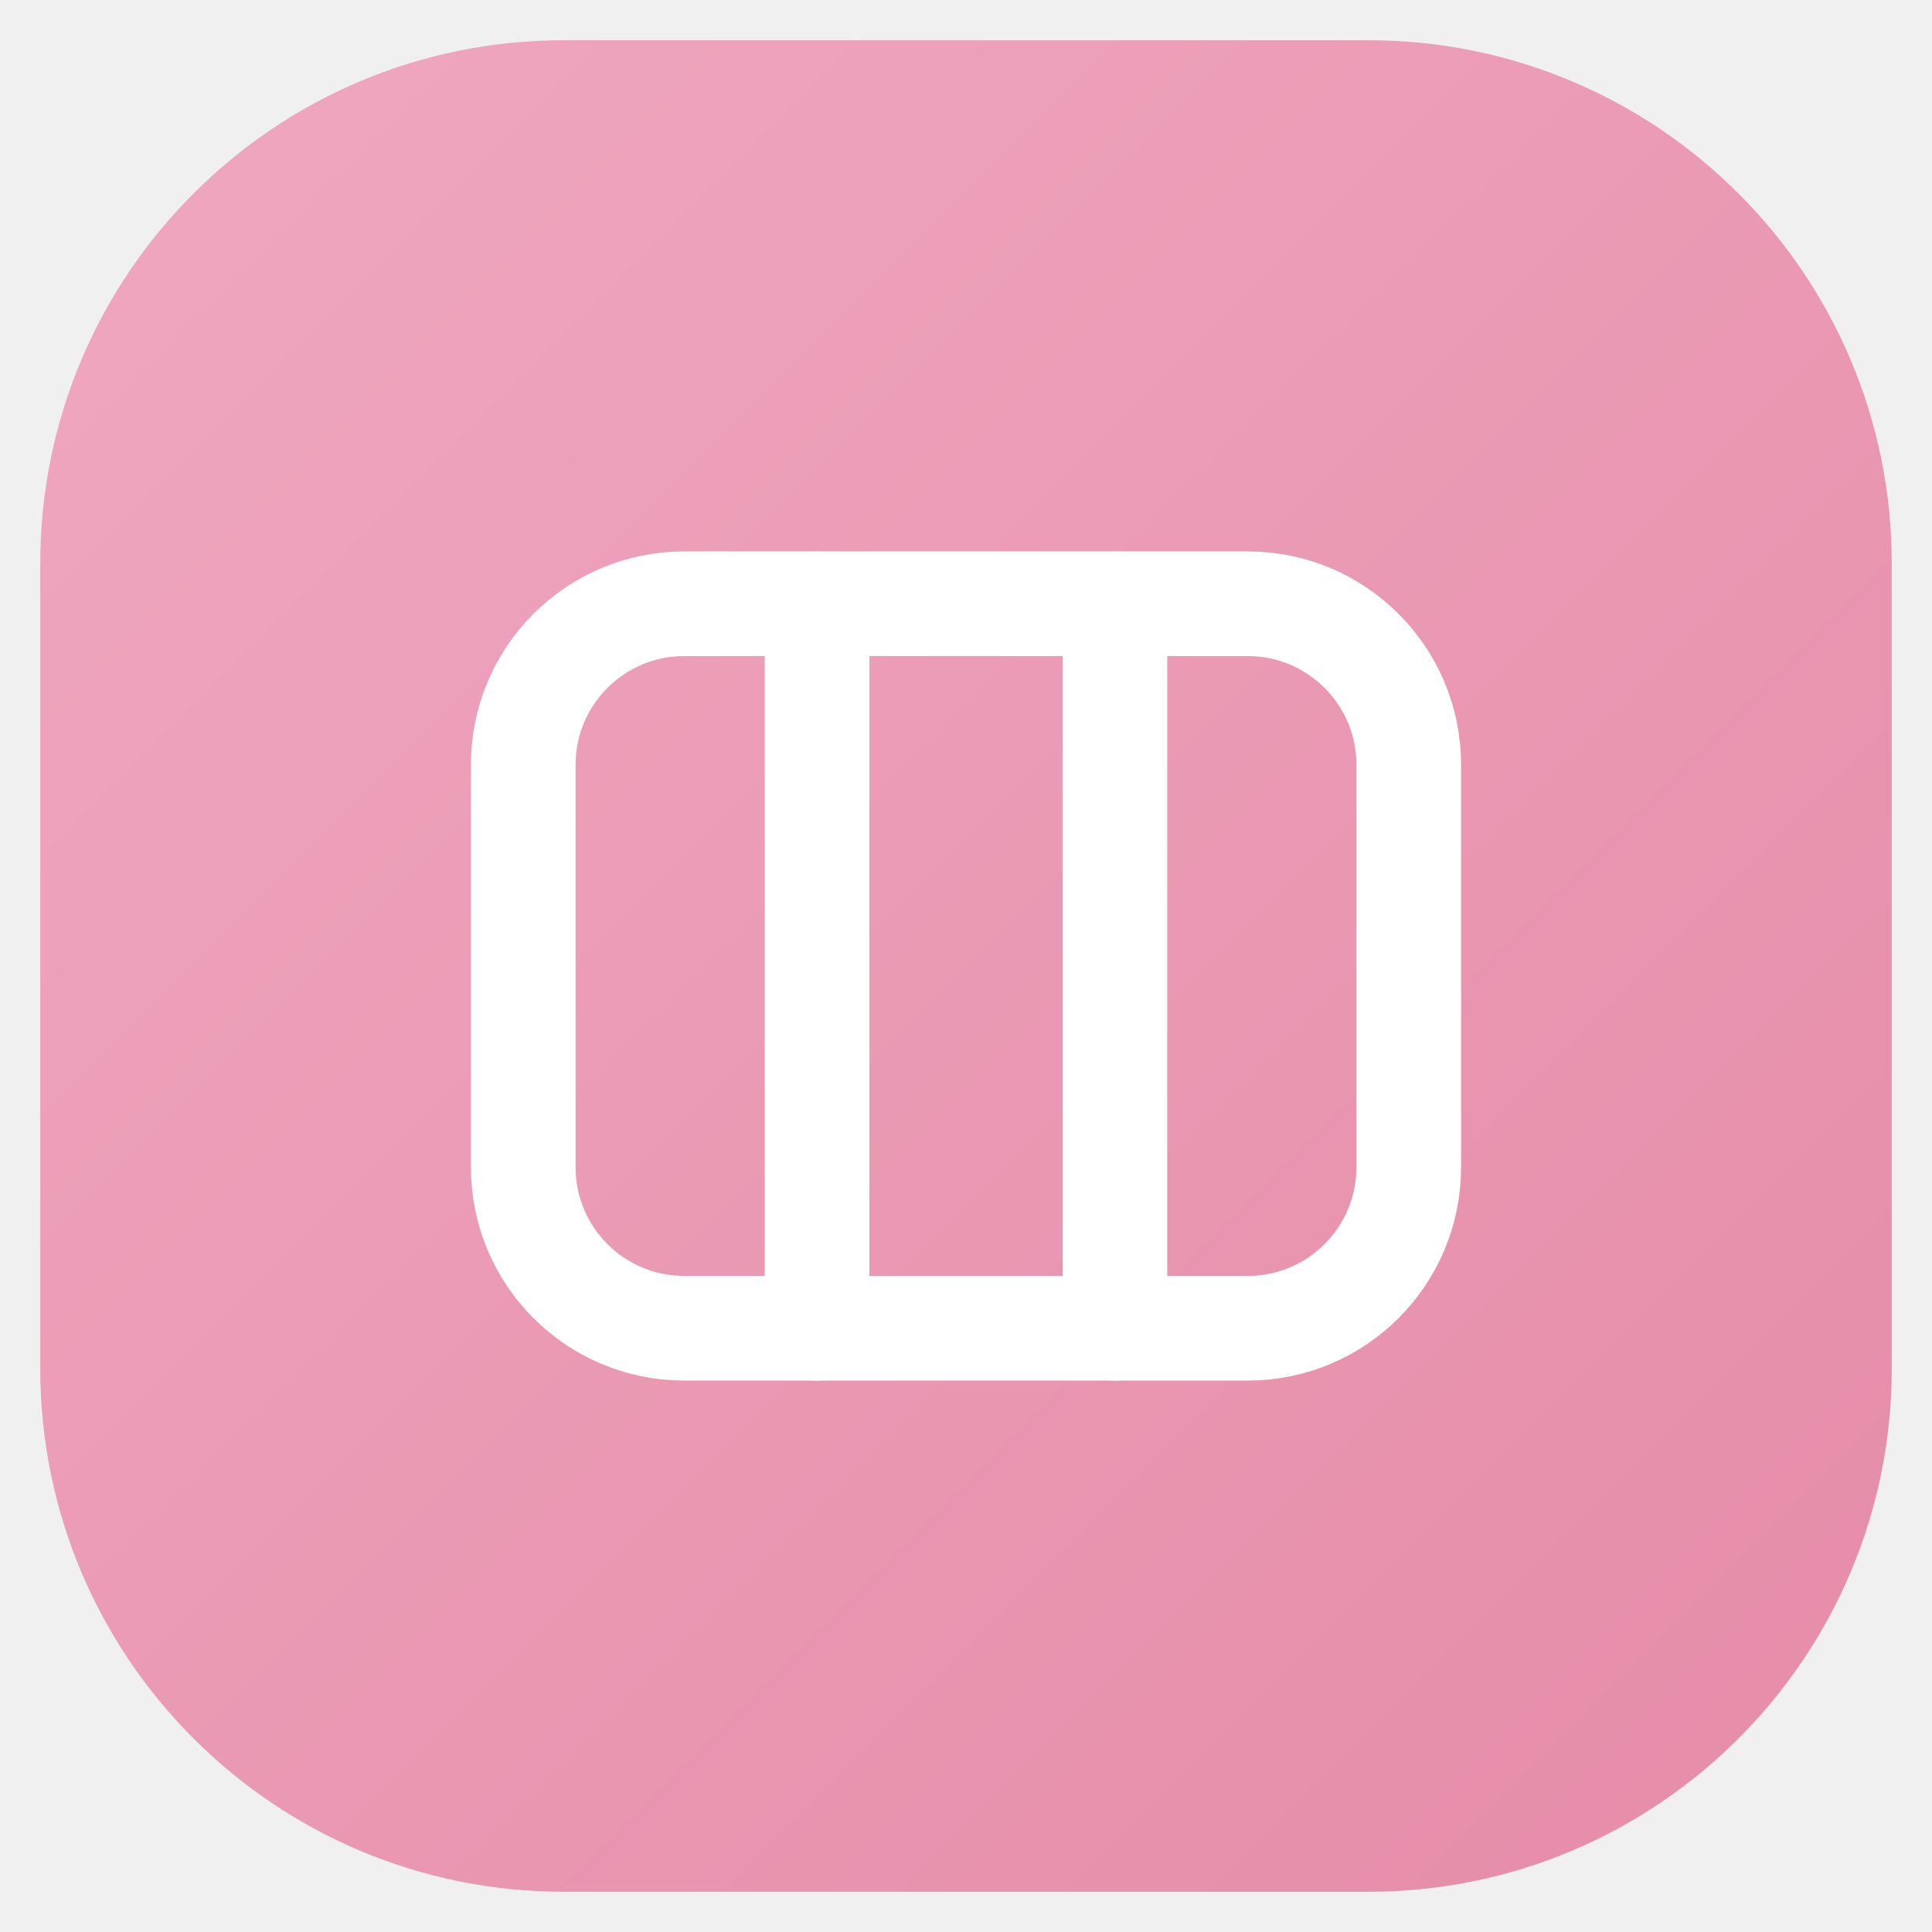
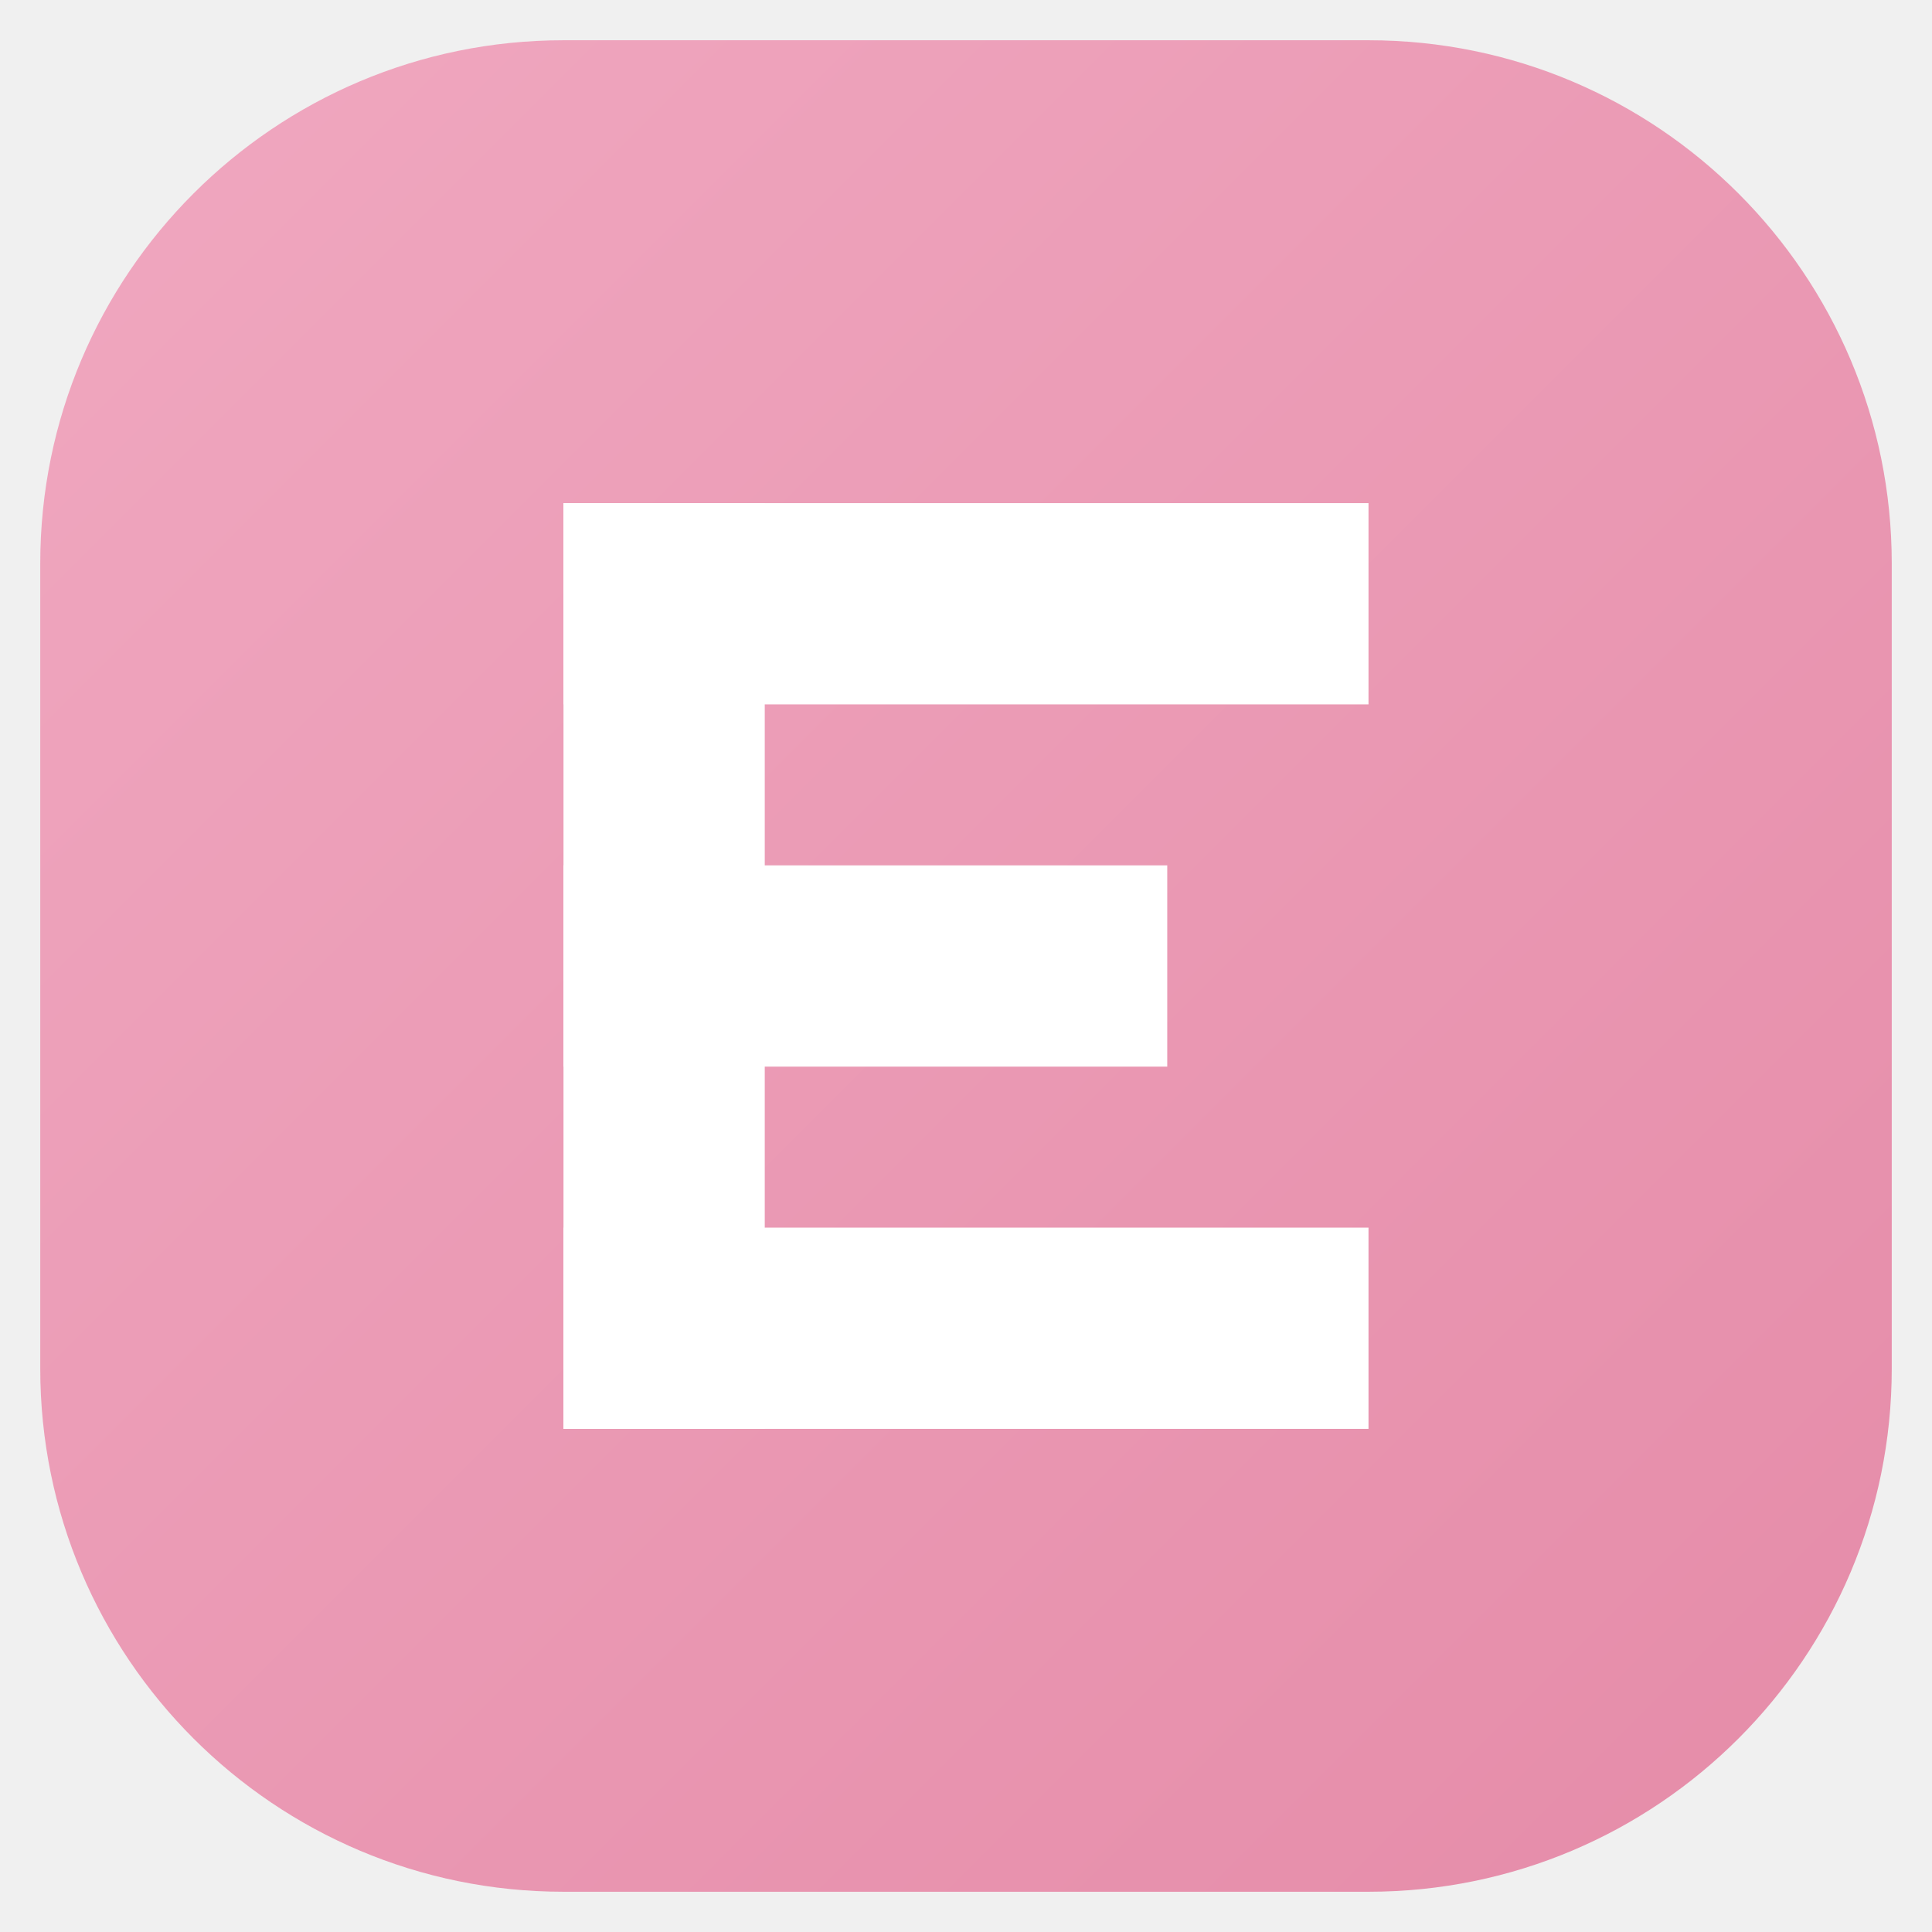
<svg xmlns="http://www.w3.org/2000/svg" viewBox="0 0 48 48" width="48" height="48">
  <defs>
    <linearGradient id="zbzh" x1="0" y1="0" x2="1" y2="1">
      <stop offset="0" stop-color="#F0A8C0" />
      <stop offset="1" stop-color="#E58BA8" />
    </linearGradient>
  </defs>
  <rect x="1" y="1" width="46" height="46" rx="13" fill="url(#zbzh)" />
-   <g fill="none" stroke="#FFFFFF" stroke-width="2.6" stroke-linecap="round" stroke-linejoin="round">
-     <rect x="13" y="15" width="22" height="18" rx="4" />
-     <line x1="20.3" y1="15" x2="20.3" y2="33" />
-     <line x1="27.7" y1="15" x2="27.7" y2="33" />
+   <g fill="#FFFFFF">
+     <rect x="14" y="12.5" width="5" height="23" />
+     <rect x="14" y="12.5" width="20" height="5" />
+     <rect x="14" y="21.5" width="15" height="5" />
+     <rect x="14" y="30.5" width="20" height="5" />
  </g>
</svg>
